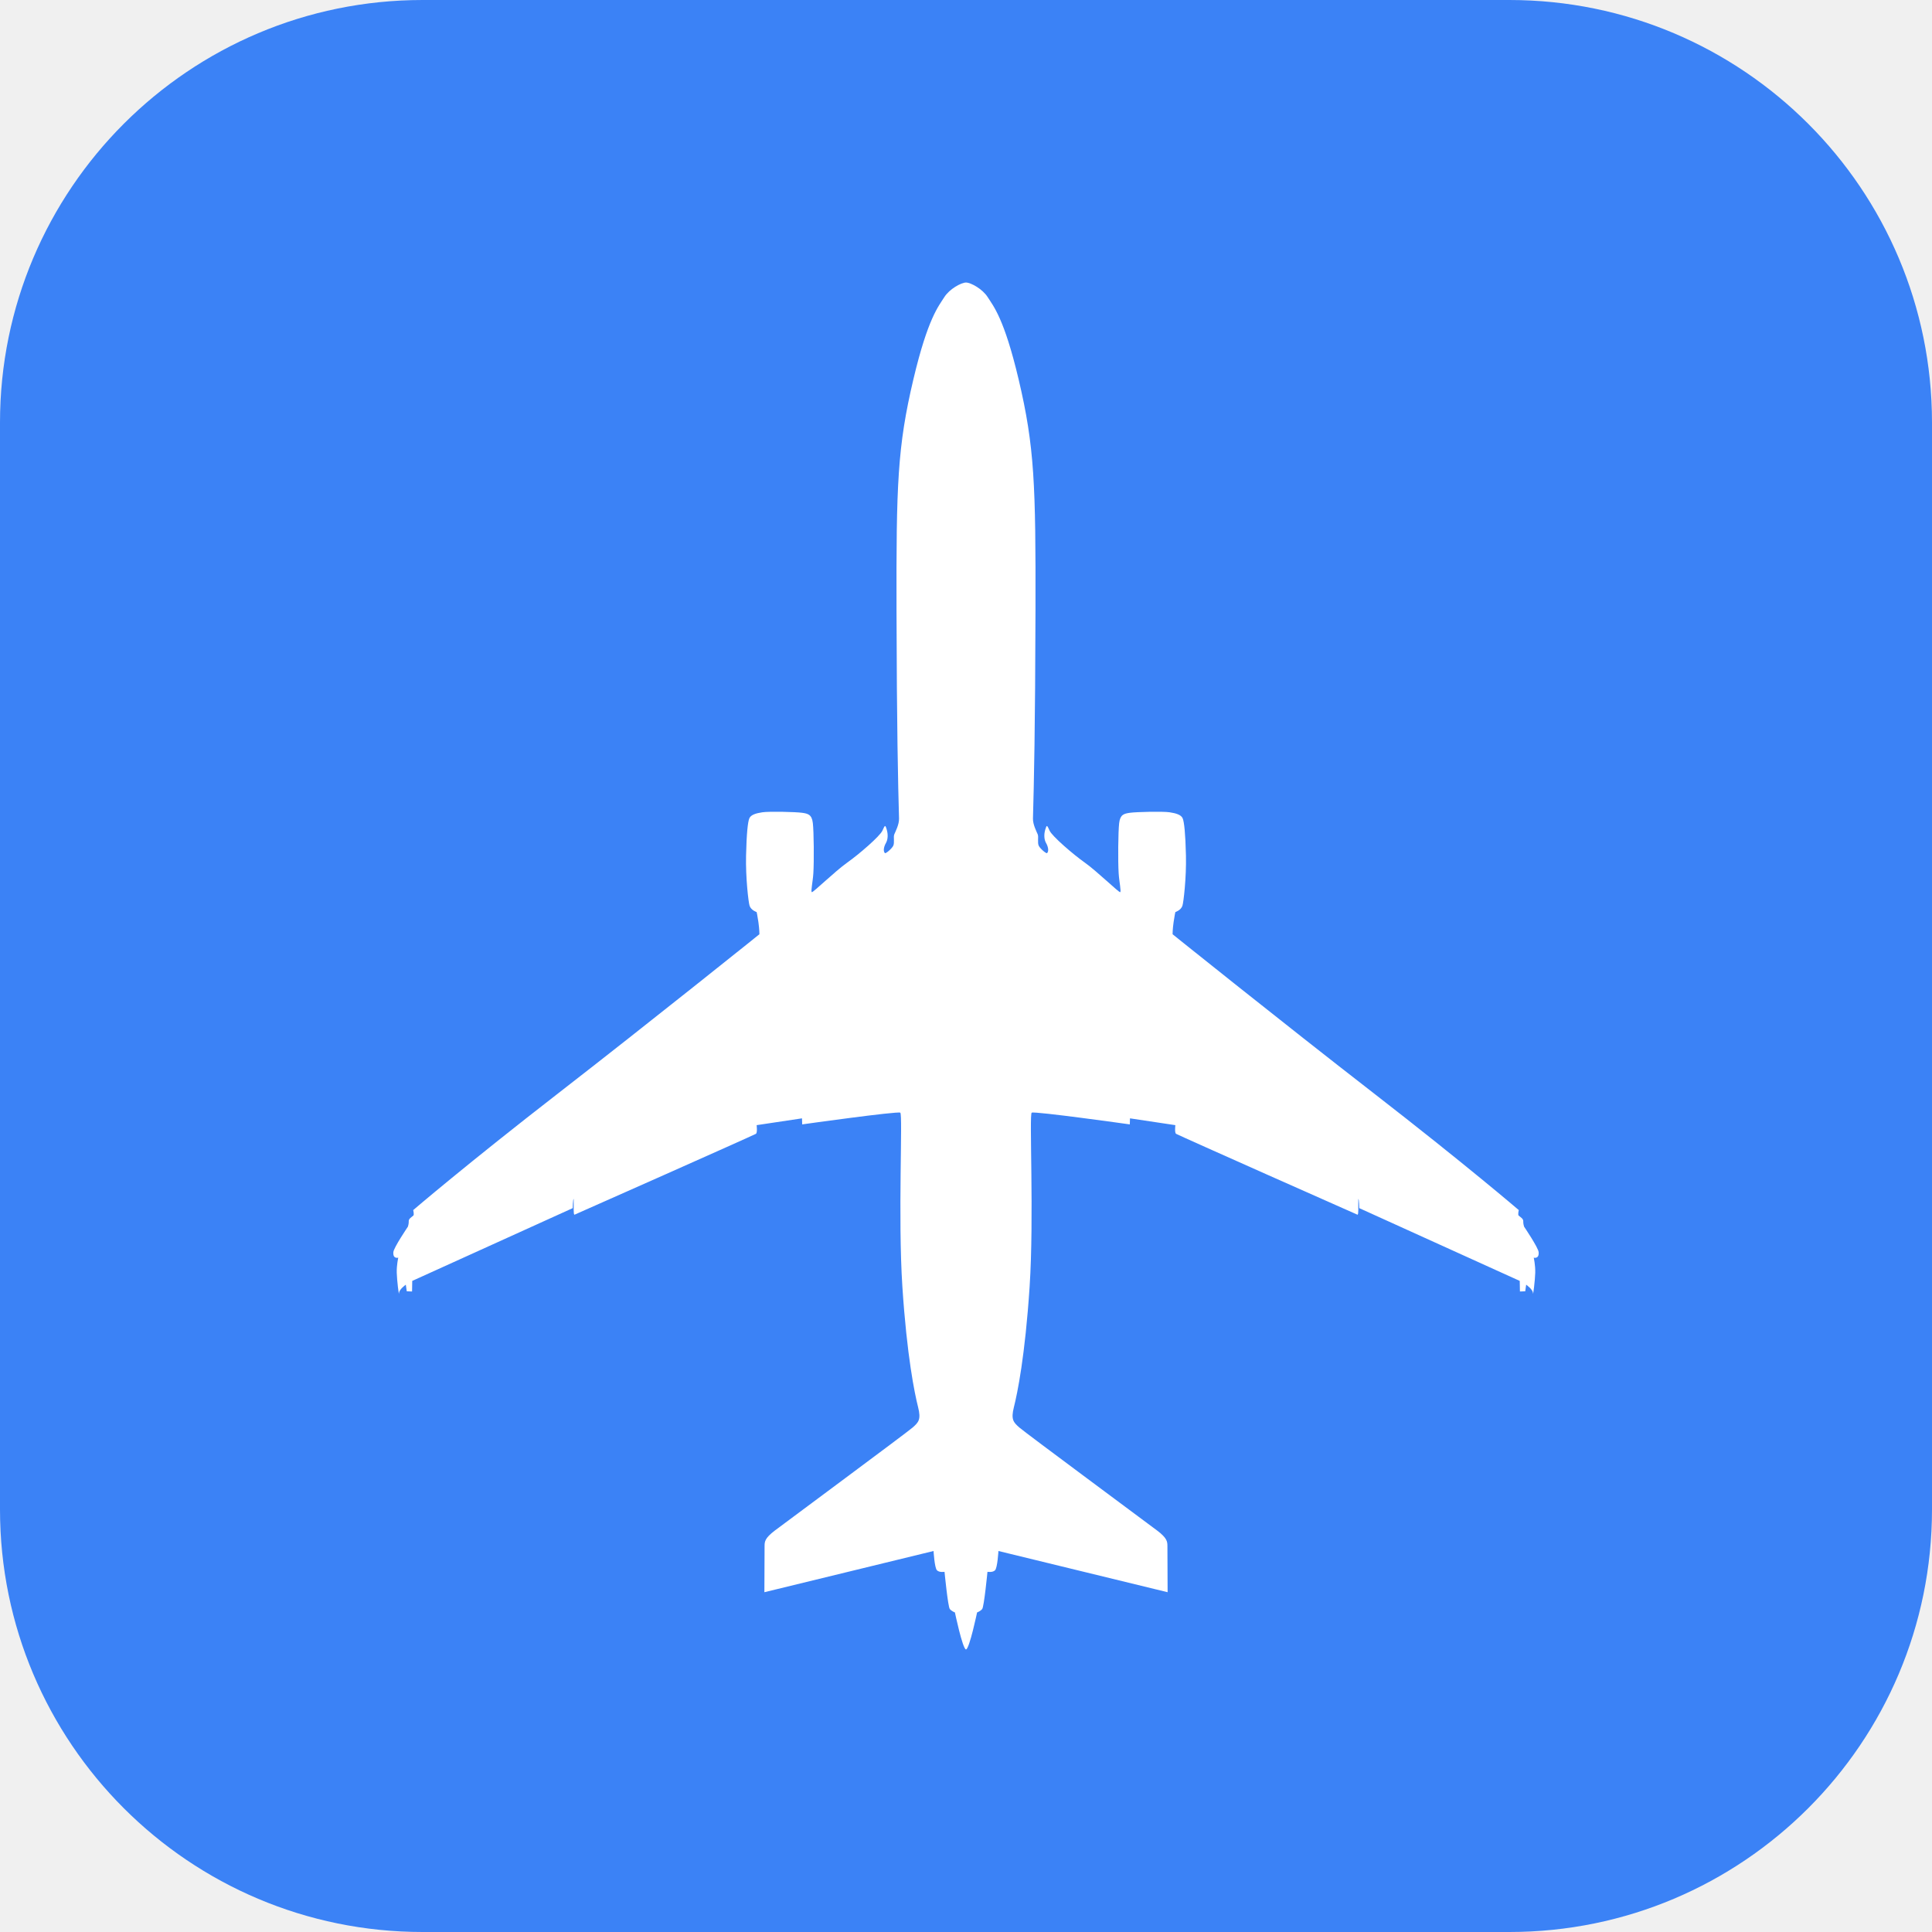
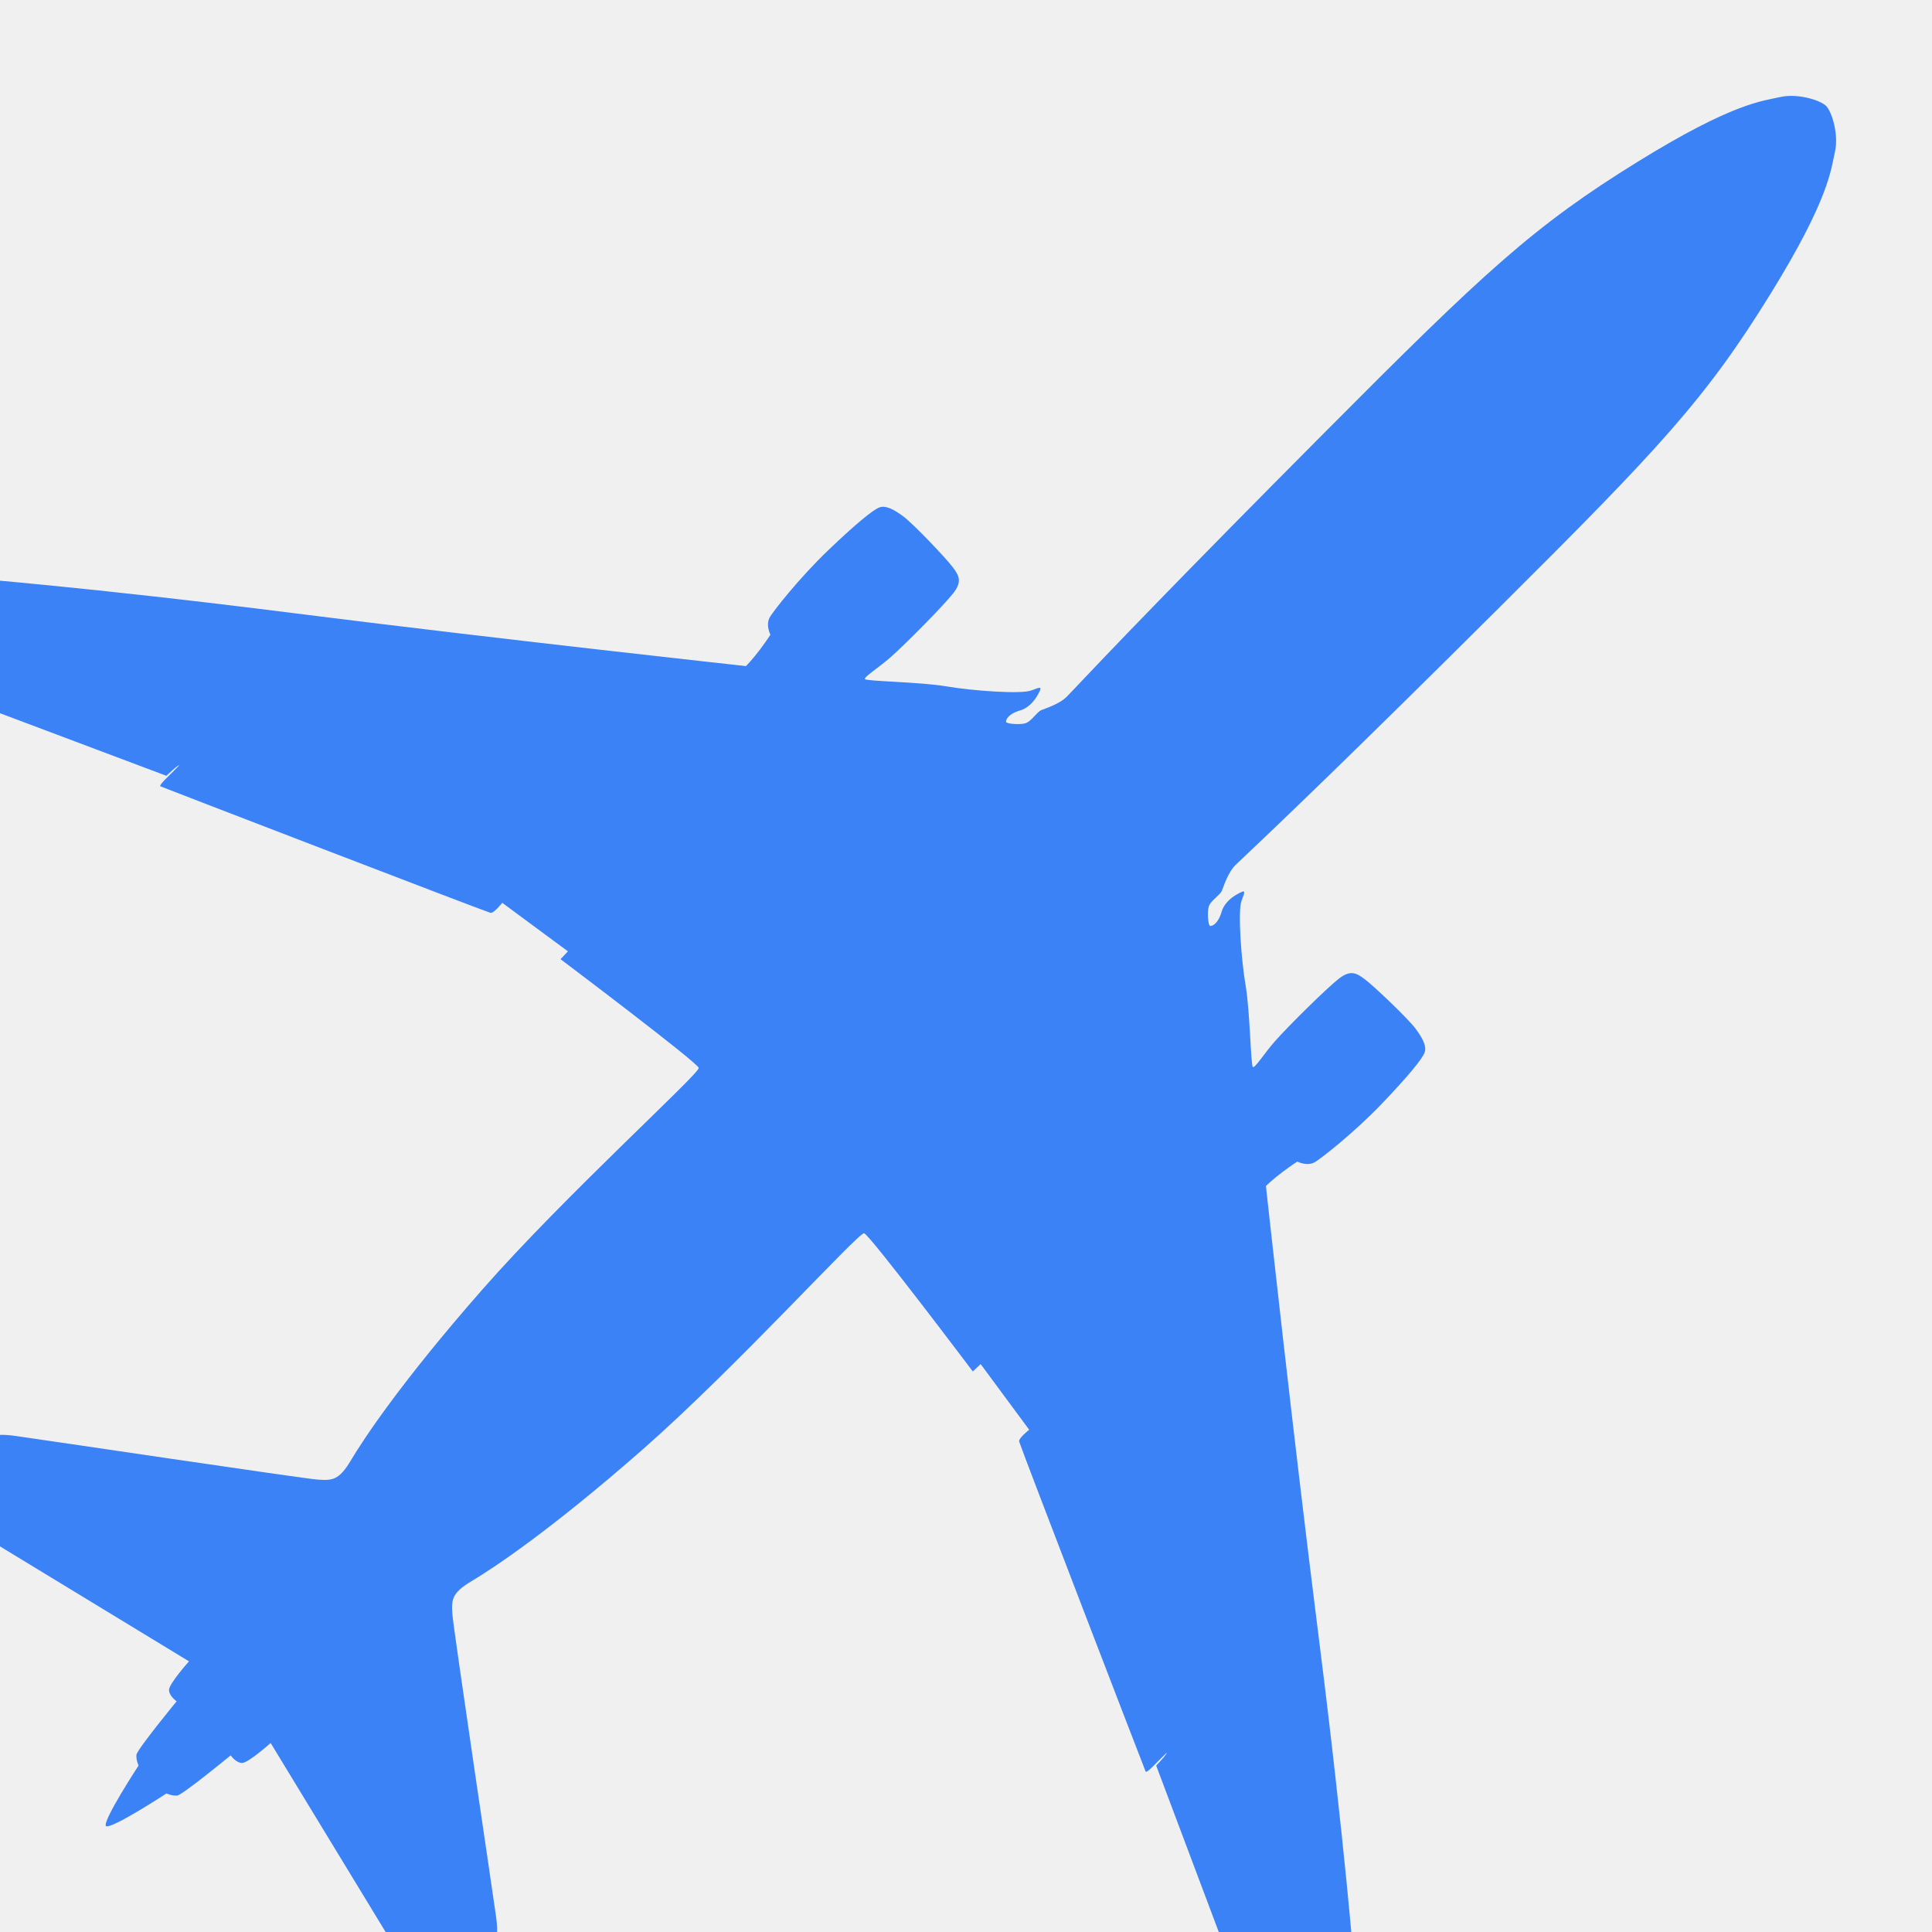
<svg xmlns="http://www.w3.org/2000/svg" viewBox="0 0 512 512">
-   <rect width="512" height="512" rx="112" fill="#3b82f6" />
-   <g transform="translate(256 256) scale(1.18) translate(-128.62 -153.5)" fill="#ffffff">
+   <g transform="translate(256 256) rotate(45) scale(2.1) translate(-128.62 -153.5)" fill="#3b82f6">
    <path fill-rule="evenodd" d="m256.123,219.001c0,0 .383,1.655.34,3.396-.041,1.706-.51,5.434-.51,4.585s-1.527-1.91-1.527-1.91l-.213,1.485-1.188.043-.042-2.378-36.041-16.343c0,0-.042-2.038-.212-2.08-.042,2.037.085,3.396-.17,3.565-.339-.127-39.887-17.688-40.752-18.169-.382-.212-.17-1.952-.17-1.952l-10.188-1.528-.042,1.358c0,0-21.438-3.014-22.032-2.632s.553,23.433-.467,39.055-2.759,24.026-3.523,27.04c-.713,2.813-.127,3.438 1.231,4.627s28.653,21.396 30.946,23.136c2.251,1.709 2.293,2.49 2.293,3.523 0,1.358.042,10.315.042,10.315l-37.993-9.254c0,0-.213,3.777-.764,4.329s-1.698.34-1.698.34-.765,7.854-1.188,8.363-1.146.764-1.146.764-1.694,8.099-2.473,8.311v.01l-.016-.005c-.006.001-.012.005-.016.005v-.01c-.779-.212-2.474-8.311-2.474-8.311s-.722-.255-1.146-.764-1.188-8.363-1.188-8.363-1.146.213-1.698-.34-.764-4.329-.764-4.329l-37.993,9.254c0,0 .042-8.957.042-10.315 0-1.033.042-1.814 2.292-3.523 2.292-1.74 29.588-21.947 30.946-23.136s1.944-1.814 1.231-4.627c-.764-3.014-2.504-11.419-3.523-27.04s.127-38.673-.467-39.055-22.032,2.632-22.032,2.632l-.042-1.358-10.188,1.528c0,0 .212,1.74-.17,1.952-.865.481-40.413,18.042-40.752,18.169-.255-.17-.127-1.528-.17-3.565-.17.042-.212,2.08-.212,2.08l-36.042,16.343-.042,2.378-1.188-.043-.212-1.485c0,0-1.528,1.062-1.528,1.91s-.468-2.879-.509-4.585c-.042-1.74.34-3.396.34-3.396s-1.231.382-1.104-1.231c.082-1.029 3.269-5.73 3.269-5.73s.226-.705.187-1.203c-.045-.579.661-.952 1.034-1.283 .216-.191-.023-1.241-.023-1.241s11.943-10.241 32.636-26.285c20.659-16.018 45.11-35.658 45.11-35.658s0-1.132-.226-2.717c-.227-1.584-.396-2.264-.396-2.264s-1.245-.396-1.585-1.415c-.253-.76-.905-6.283-.792-11.264s.396-7.584.736-8.377 1.487-1.143 2.943-1.358c1.528-.226 7.458-.086 8.886.113 1.356.189 2.208.396 2.434,2.321 .226,1.924.283,8.546.113,11.263-.121,1.934-.623,4.132-.34,4.245s5.207-4.698 7.924-6.622c2.717-1.925 7.358-5.943 7.924-7.188s.623-1.415.962-.283 .283,2.264-.17,3.056-.679,1.812-.227,2.264c.17.17 1.528-.962 1.868-1.642s0-1.981.227-2.547 1.113-2.208 1.075-3.566c-.226-8.094-.501-20.206-.566-46.695-.069-28.346.212-36.814 3.792-51.959 3.25-13.748 5.692-16.467 6.942-18.45 1.156-1.833 3.765-3.257 4.857-3.282v-.002l.016.001 .016-.001v.002c1.091.025 3.699,1.45 4.855,3.282 1.25,1.982 3.691,4.702 6.942,18.45 3.58,15.145 3.861,23.613 3.792,51.959-.064,26.489-.34,38.602-.566,46.695-.037,1.358.85,3 1.076,3.566s-.113,1.868.227,2.547 1.697,1.812 1.867,1.642c.453-.453.227-1.472-.227-2.264s-.51-1.924-.17-3.056 .396-.962.963.283c.565,1.245 5.207,5.264 7.924,7.188s7.641,6.735 7.924,6.622-.219-2.311-.34-4.245c-.17-2.717-.113-9.339.113-11.263s1.078-2.131 2.434-2.321c1.429-.2 7.358-.339 8.887-.113 1.455.216 2.604.566 2.943,1.358s.623,3.396.736,8.377-.54,10.504-.793,11.264c-.34,1.019-1.585,1.415-1.585,1.415s-.17.679-.396,2.264c-.227,1.585-.227,2.717-.227,2.717s24.451,19.641 45.109,35.658c20.693,16.044 32.637,26.285 32.637,26.285s-.24,1.05-.023,1.241c.373.331 1.079.704 1.033,1.283-.039.498.187,1.203.187,1.203s3.188,4.701 3.27,5.73c.125,1.613-1.106,1.231-1.106,1.231z" />
  </g>
</svg>
